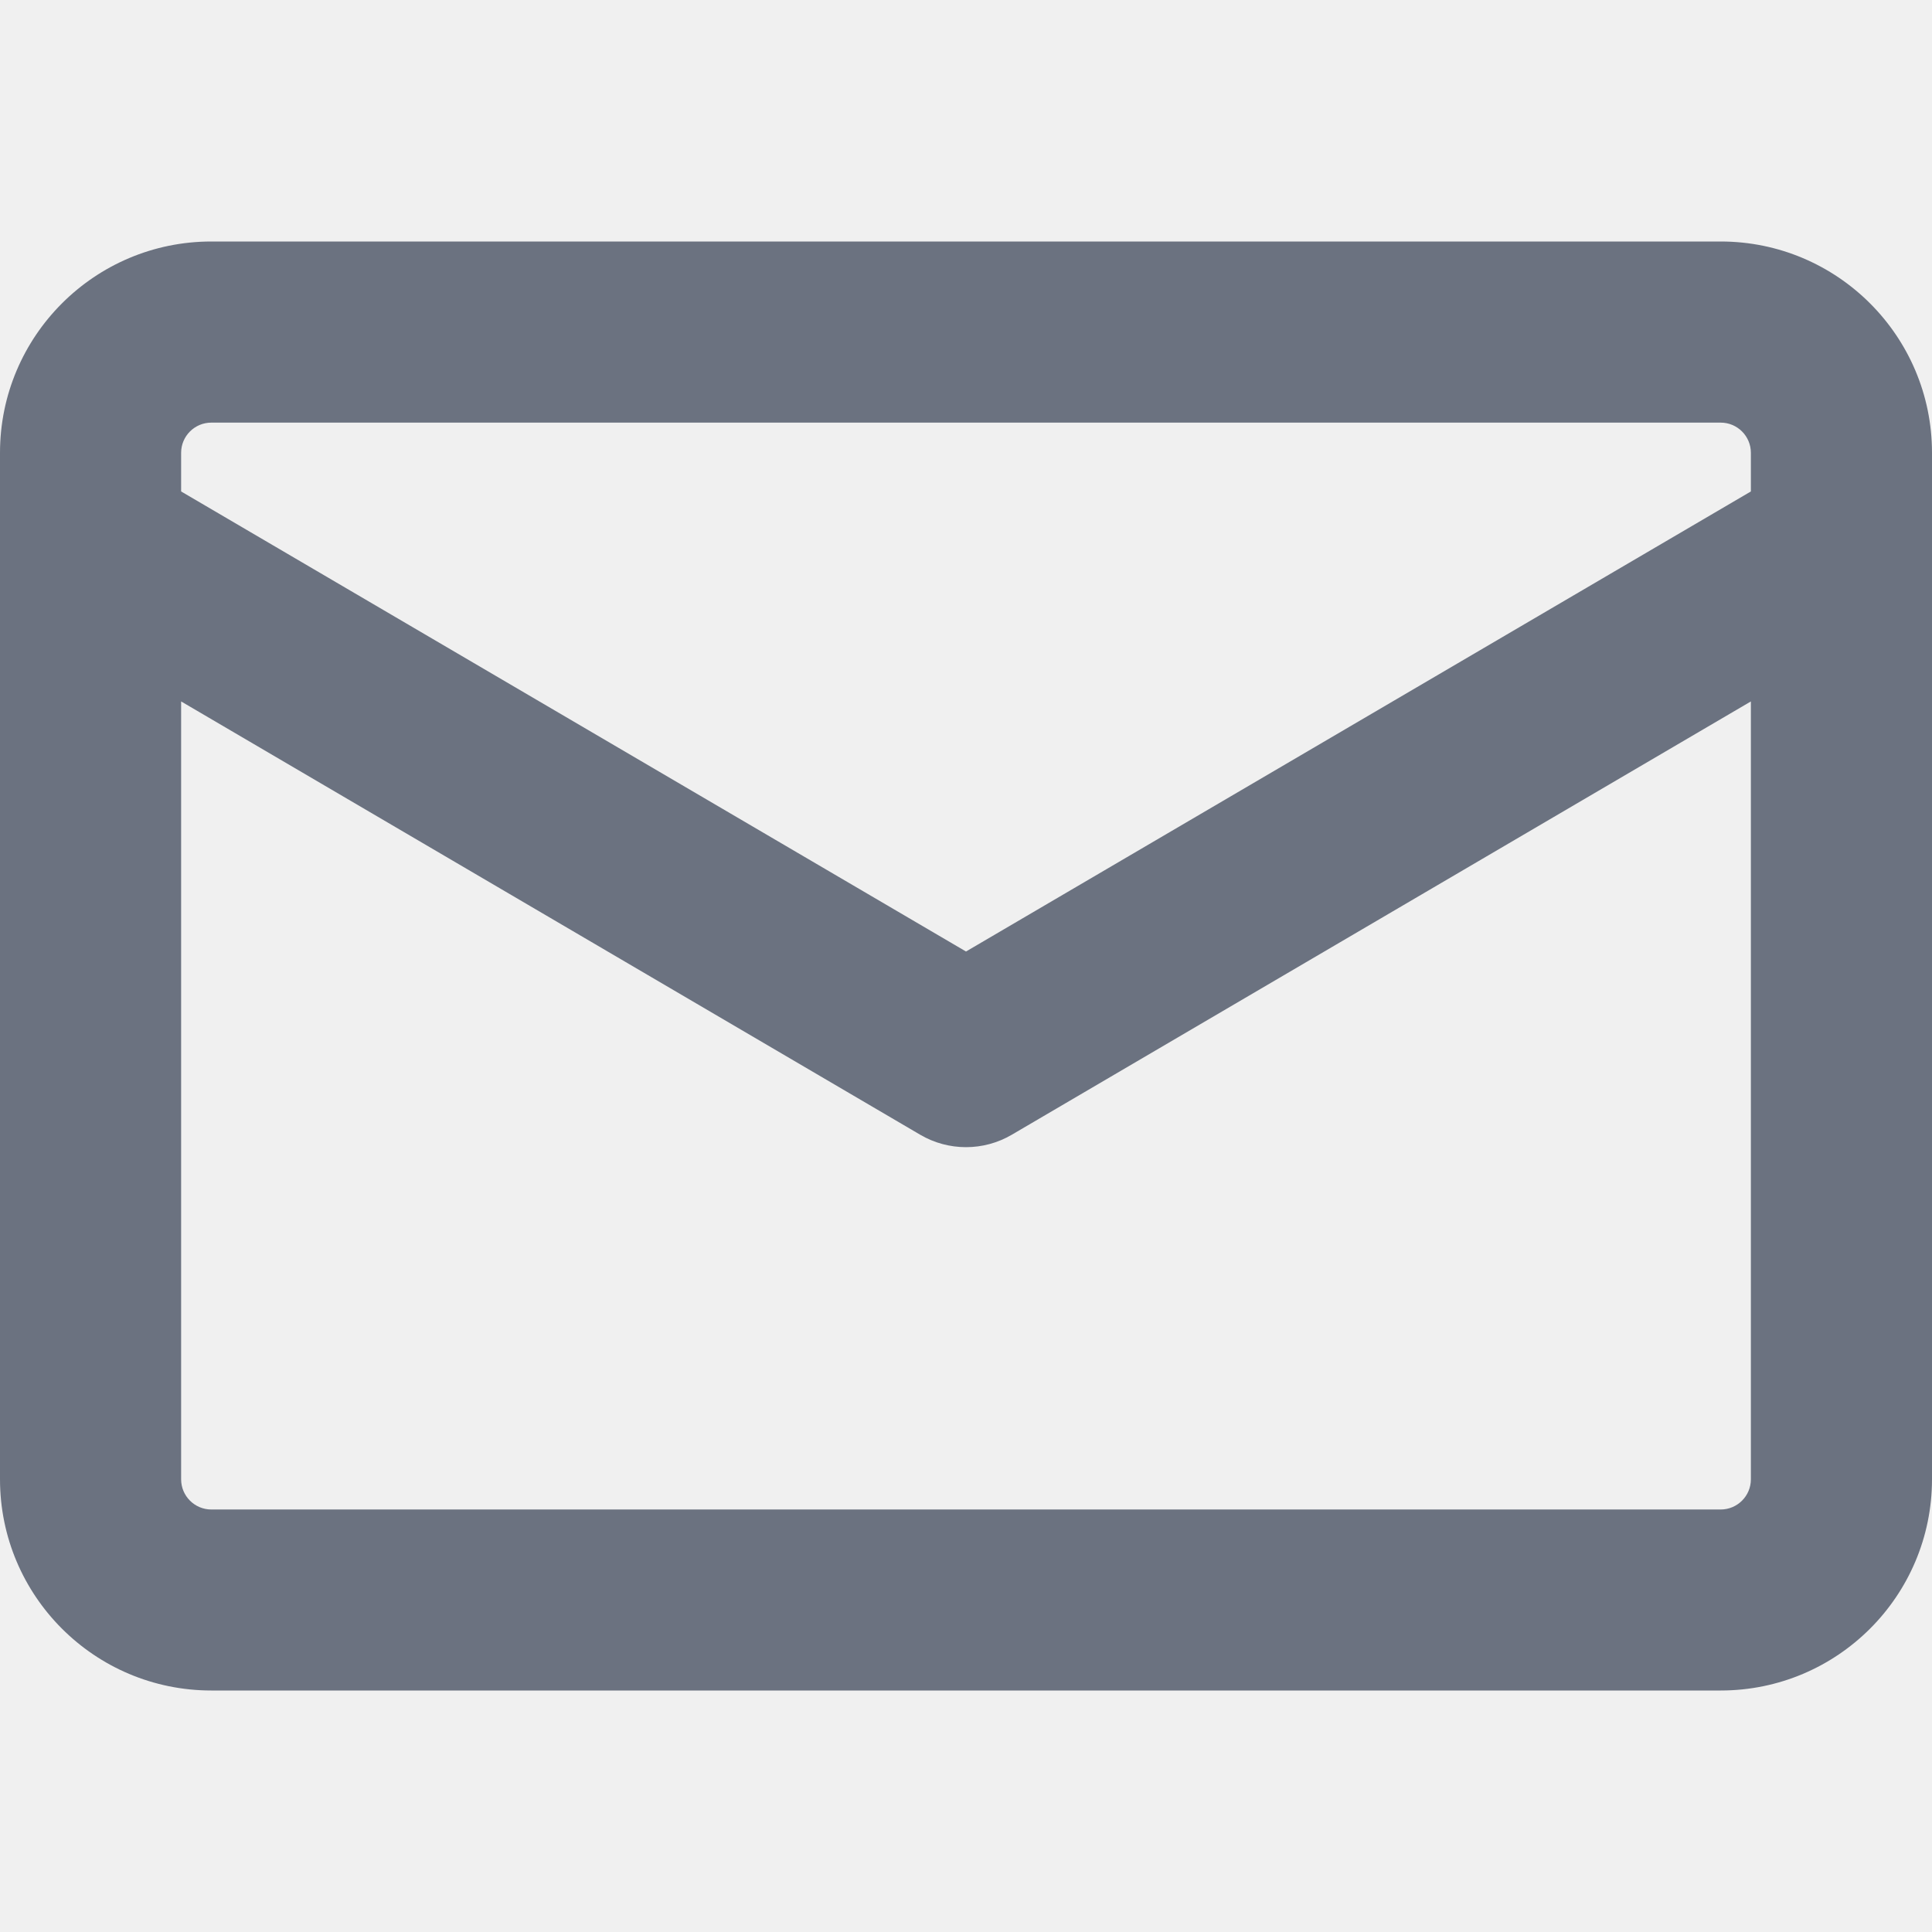
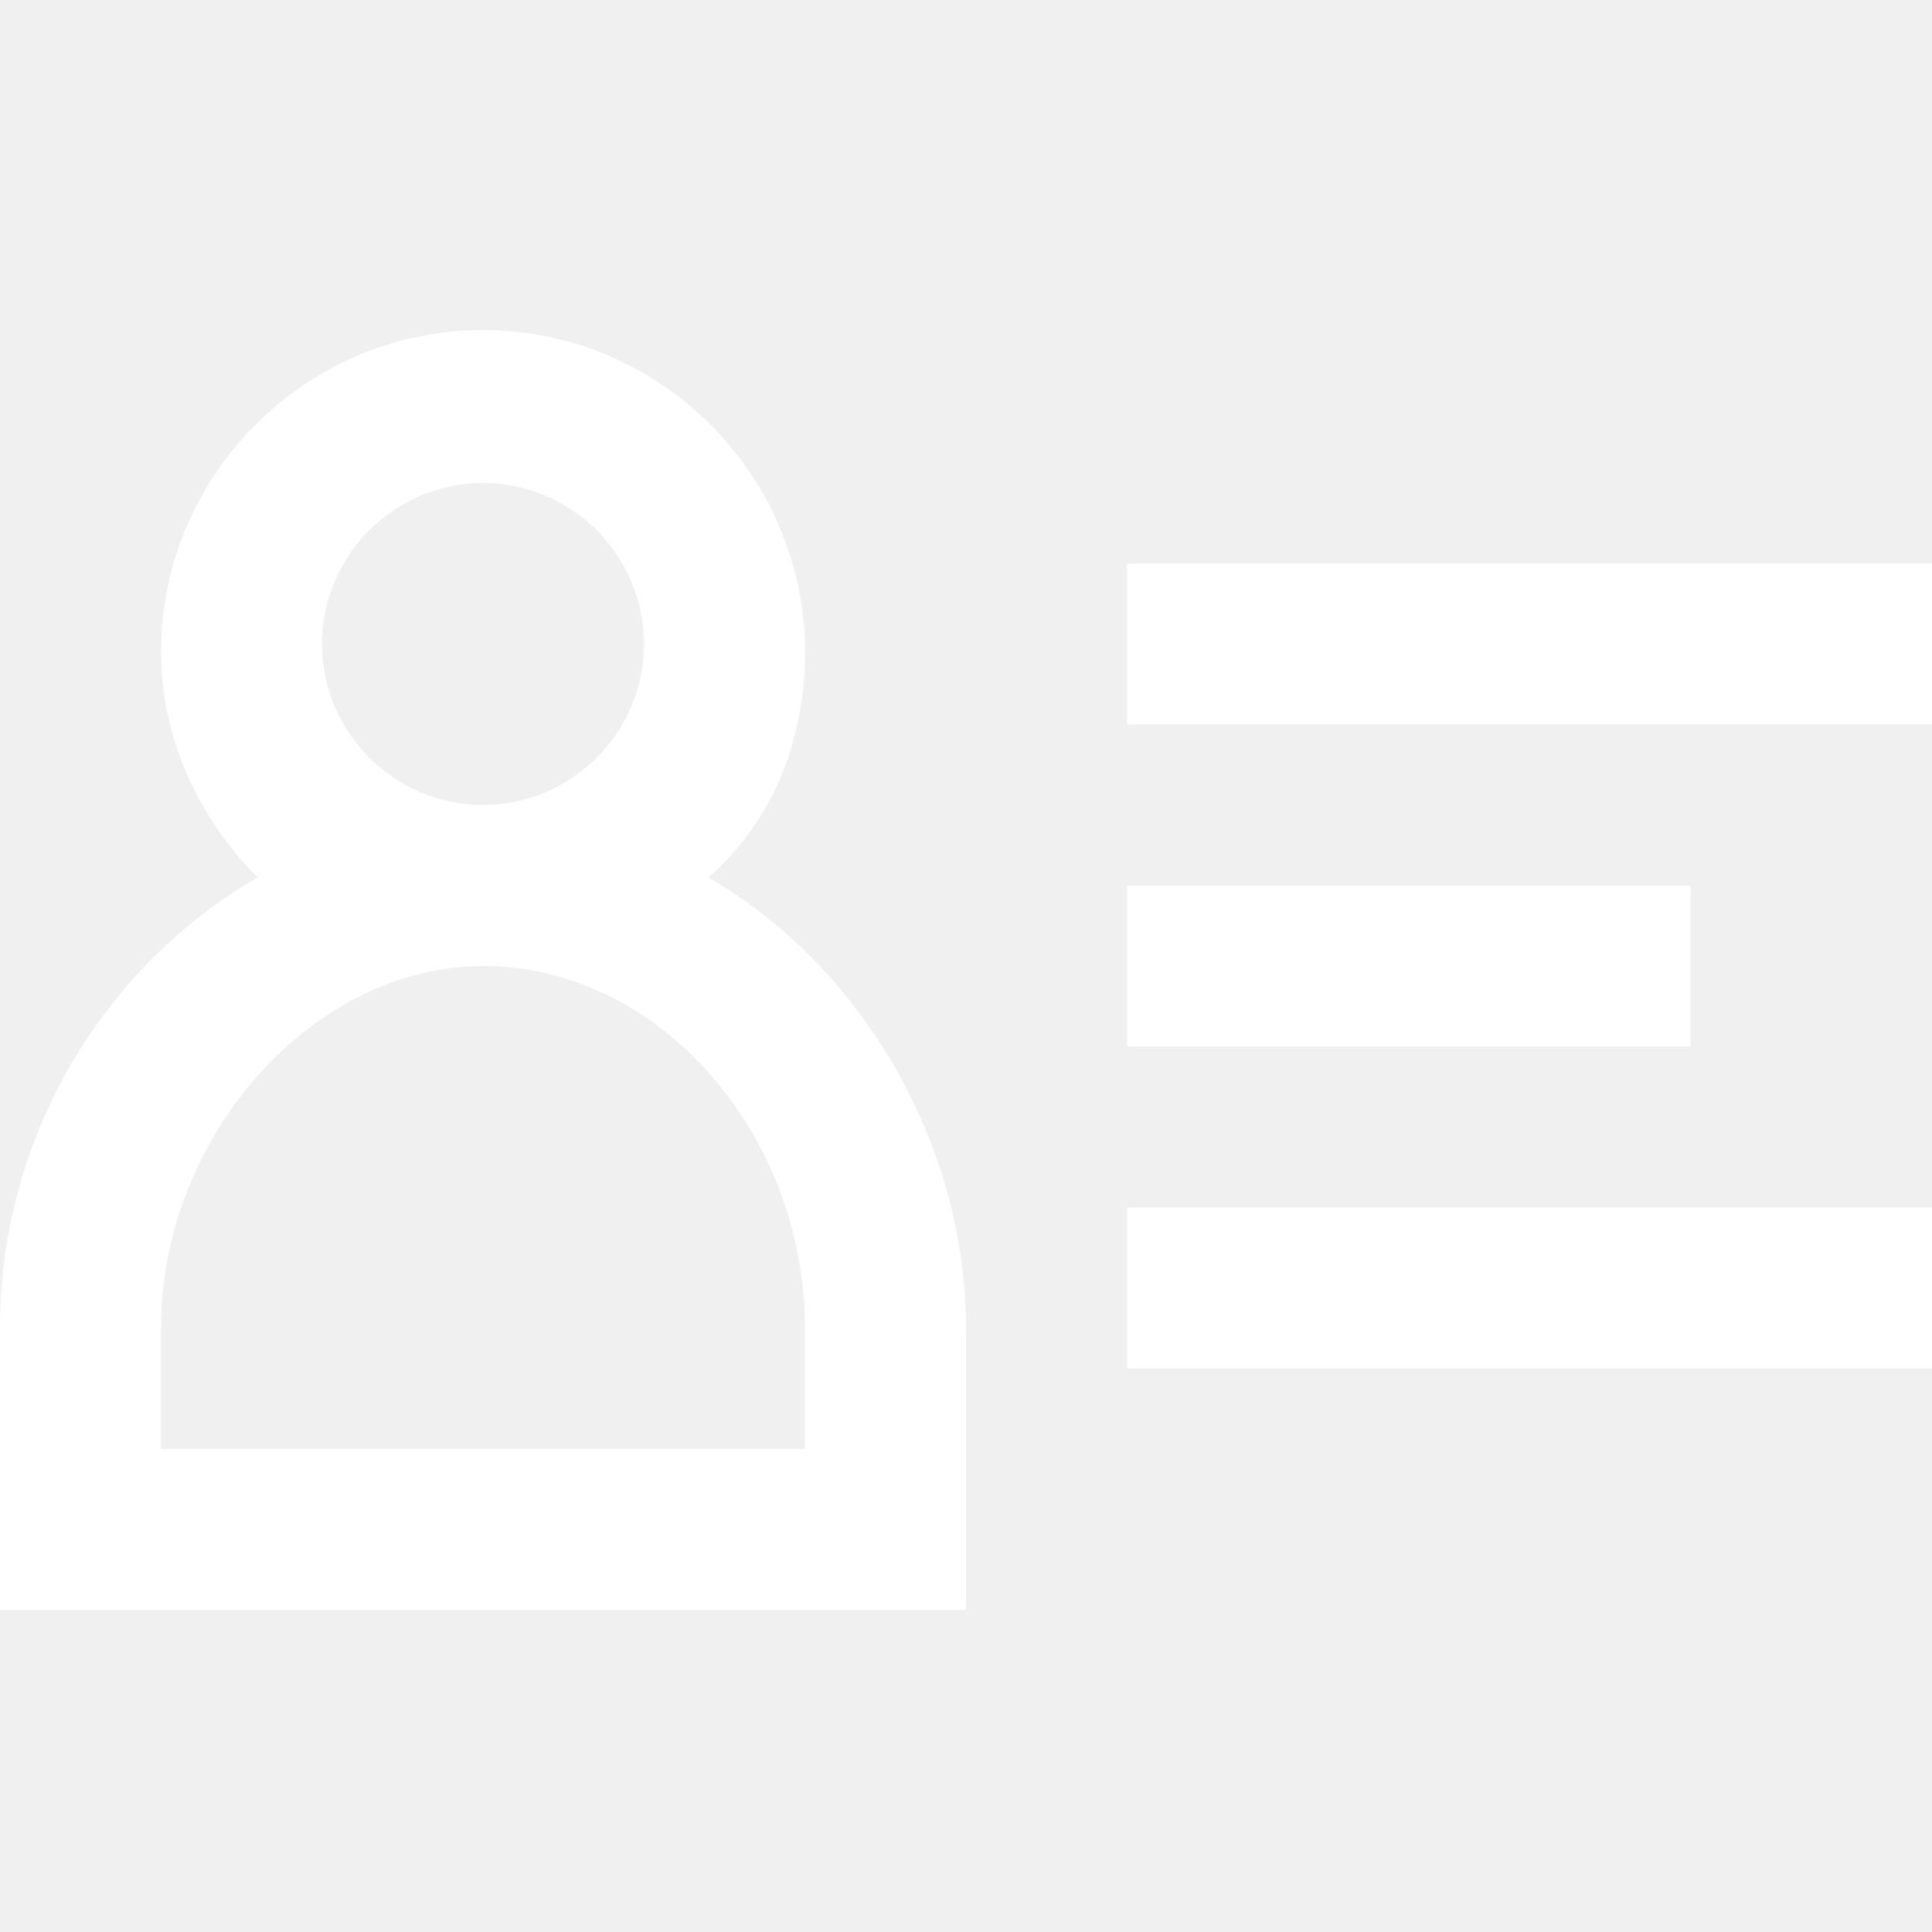
- <svg xmlns="http://www.w3.org/2000/svg" width="16" height="16" viewBox="0 0 16 16" fill="none">
-   <path d="M1.75 2h12.5c.966 0 1.75.784 1.75 1.75v8.5A1.75 1.75 0 0 1 14.25 14H1.75A1.75 1.75 0 0 1 0 12.25v-8.5C0 2.784.784 2 1.75 2ZM1.5 12.251c0 .138.112.25.25.25h12.5a.25.25 0 0 0 .25-.25V5.809L8.38 9.397a.75.75 0 0 1-.76 0L1.5 5.809v6.442Zm13-8.181v-.32a.25.25 0 0 0-.25-.25H1.75a.25.25 0 0 0-.25.25v.32L8 7.88l6.5-3.81Z" fill="#6b7280" />
+ <svg xmlns="http://www.w3.org/2000/svg" fill="#ffffff" height="16" width="16" version="1.1" id="XMLID_199_" viewBox="0 0 24 24" xml:space="preserve">
+   <g id="contact-card">
+     <g>
+       <path d="M12,20H0v-3.5c0-2.4,1.3-4.5,3.2-5.6C2.5,10.2,2,9.2,2,8.1c0-2.2,1.8-4,4-4s4,1.8,4,4c0,1.1-0.4,2.1-1.2,2.8    c1.9,1.1,3.2,3.3,3.2,5.6V20z M2,18h8v-1.5c0-2.4-1.8-4.5-4-4.5c-2.1,0-4,2.1-4,4.5V18z M6,6C4.9,6,4,6.9,4,8s0.9,2,2,2s2-0.9,2-2    S7.1,6,6,6z M24,17H14v-2h10V17z M21,13h-7v-2h7V13z M24,9H14V7h10V9z" />
+     </g>
+   </g>
</svg>
